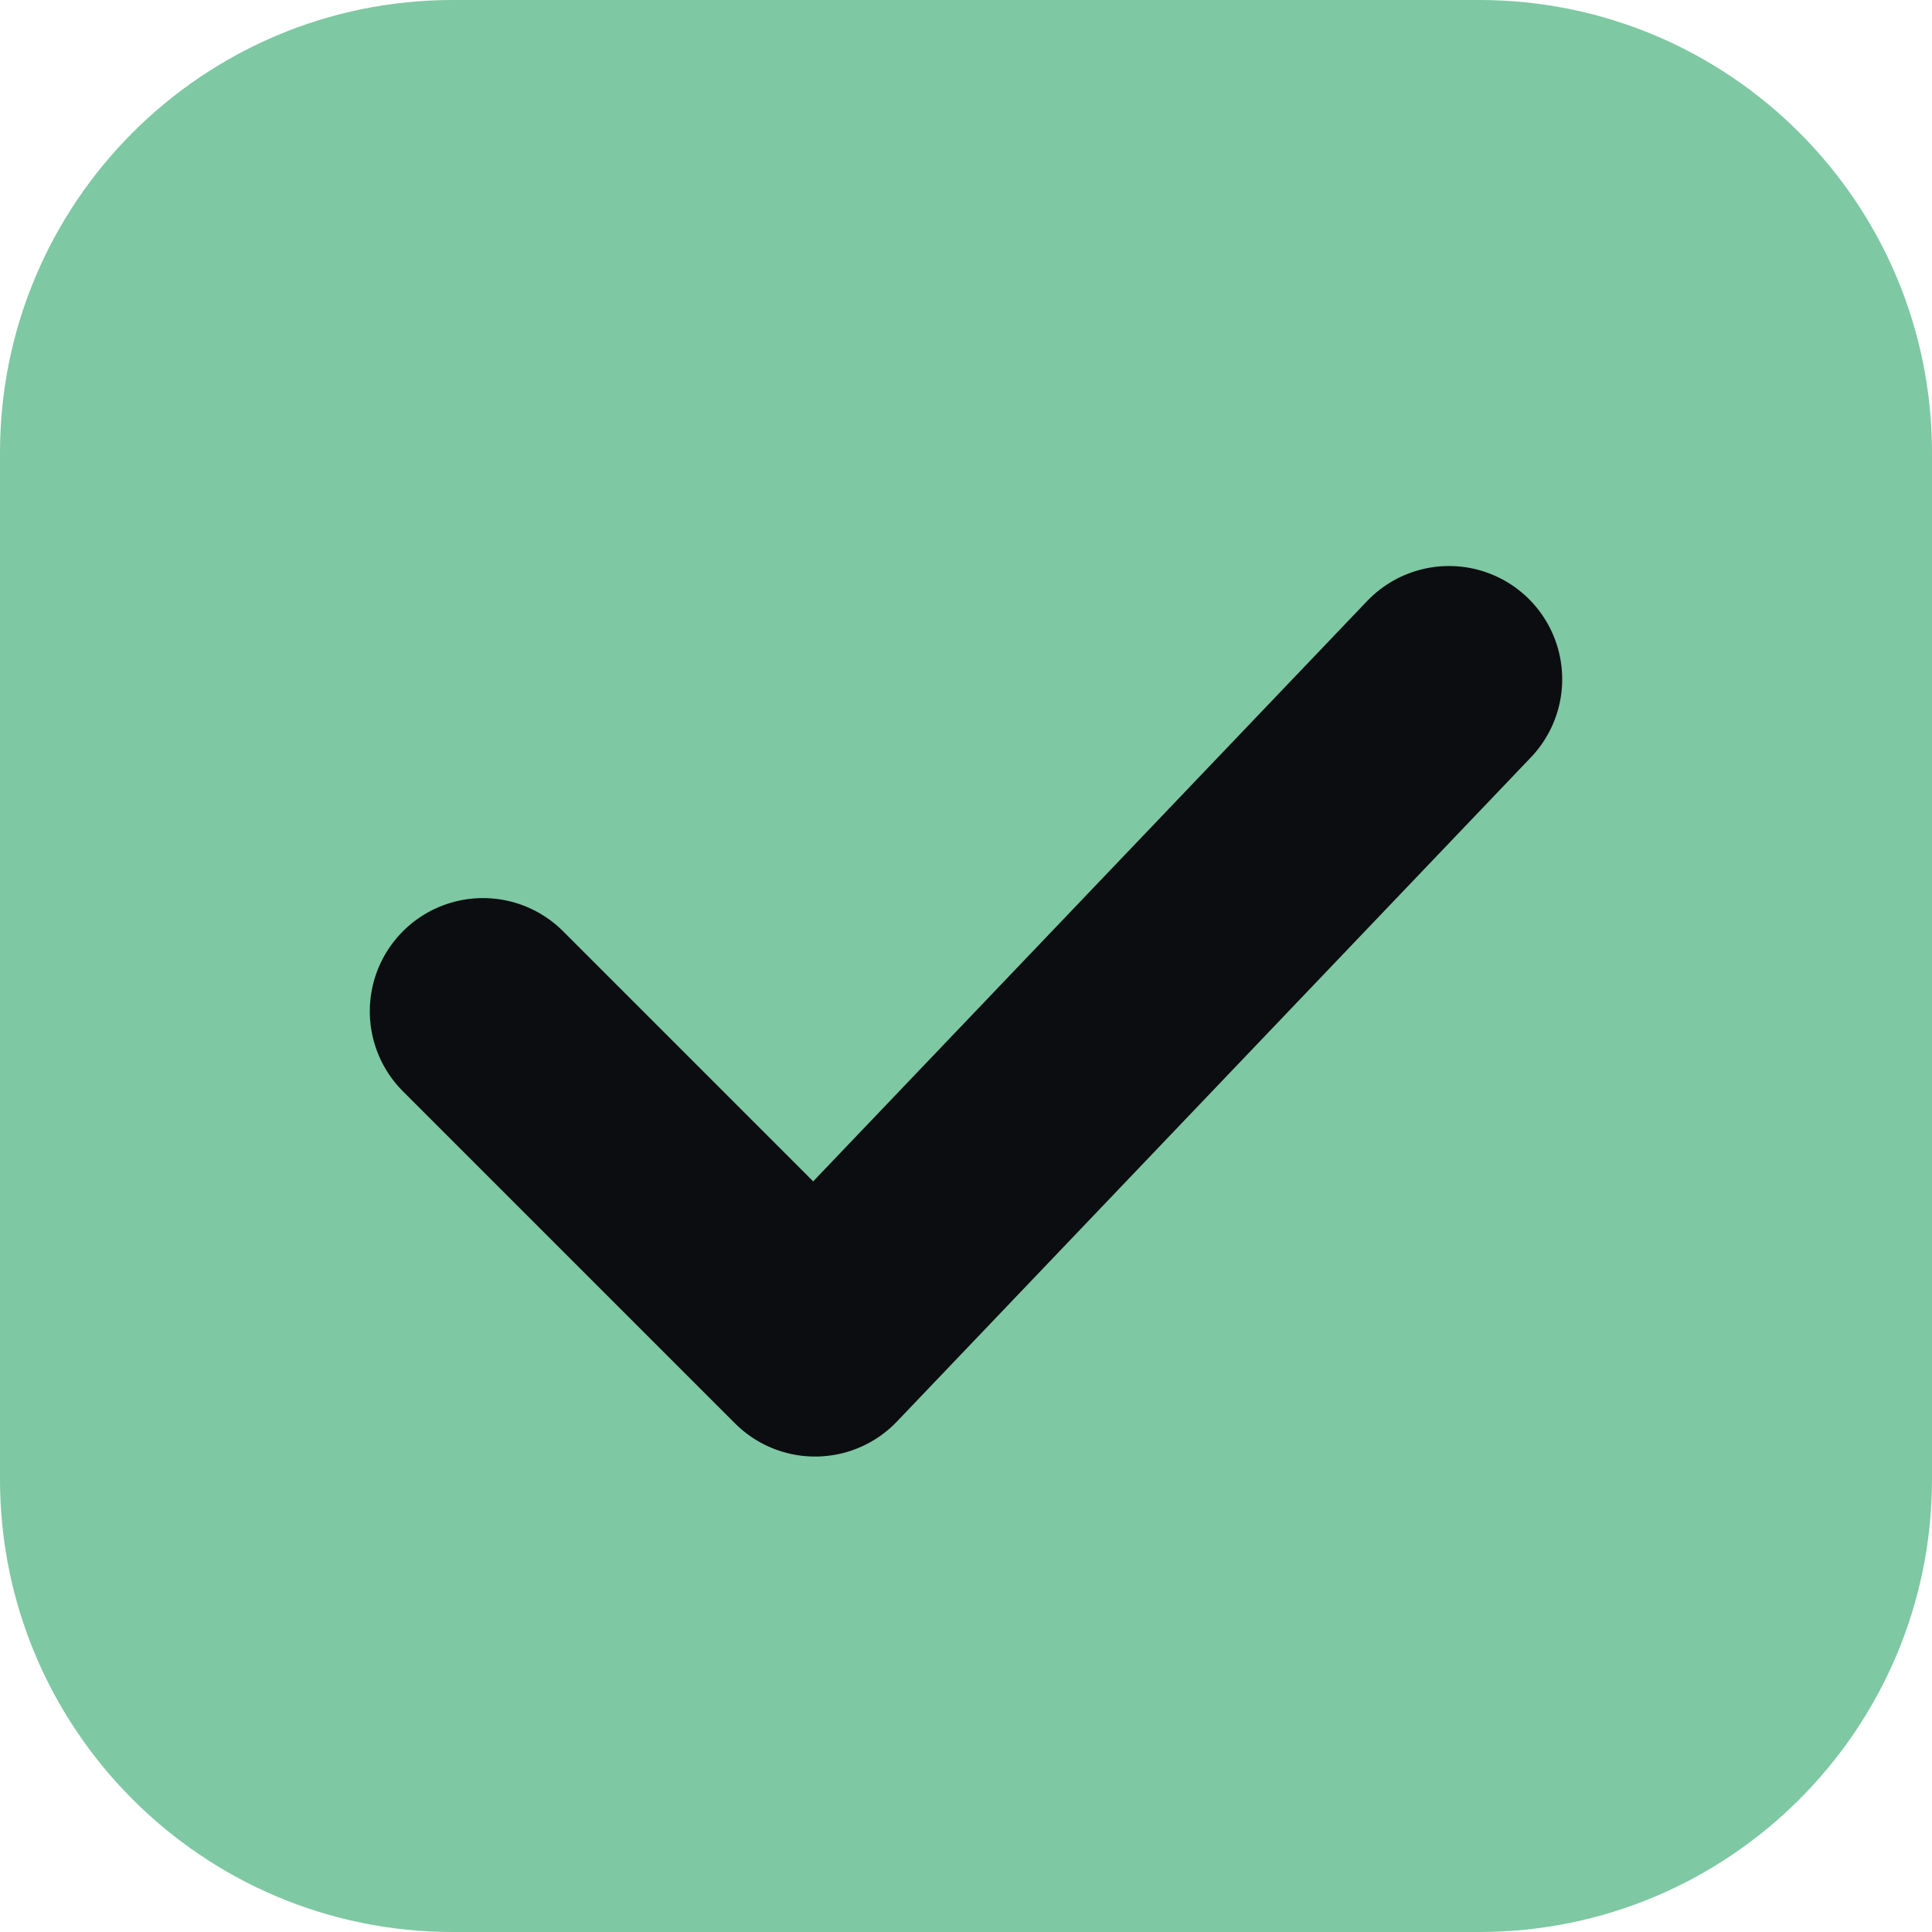
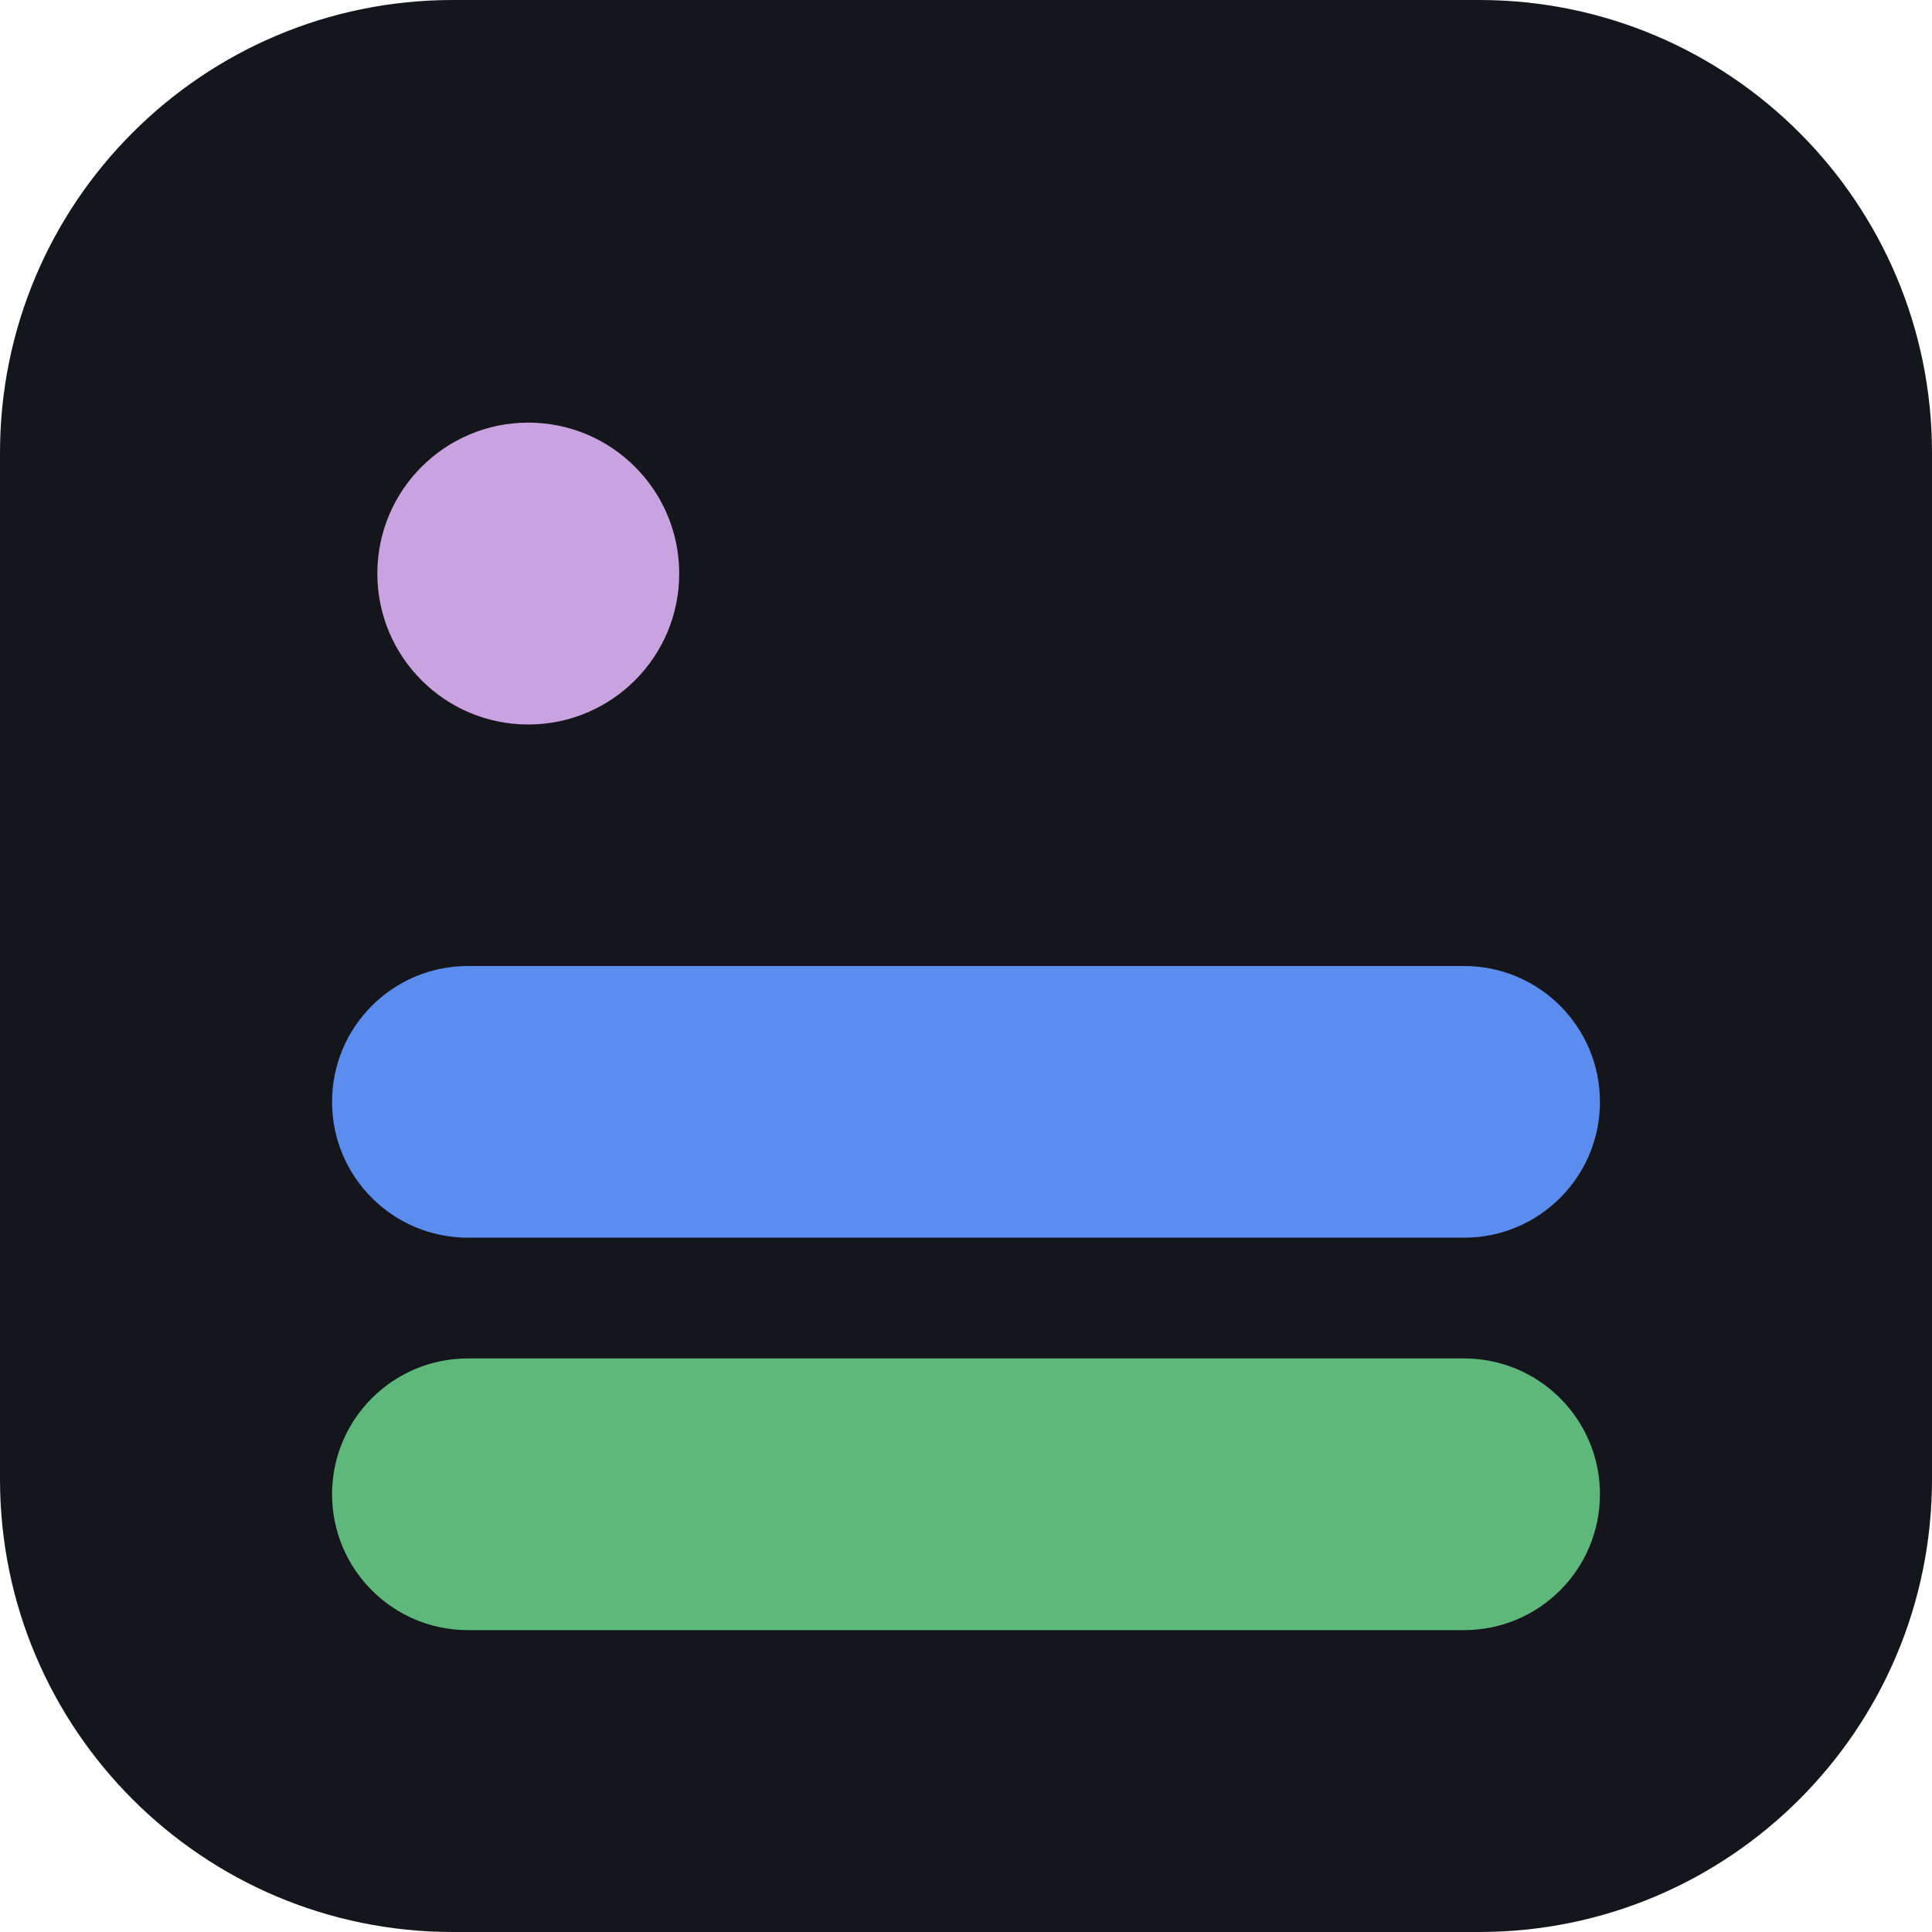
<svg xmlns="http://www.w3.org/2000/svg" viewBox="0 0 64 64" width="64" height="64">
-   <rect width="64" height="64" rx="15" fill="#7ec8a3" />
-   <path d="M16 33.5 L27 44.5 L48 22.5" fill="none" stroke="#0c0d10" stroke-width="7.5" stroke-linecap="round" stroke-linejoin="round" />
+   <rect width="64" height="64" rx="15" fill="#14161c" />
+   <circle cx="17.5" cy="19" r="5" fill="#c9a2e0" />
+   <rect x="11" y="32" width="42" height="9" rx="4.5" fill="#5b8def" />
+   <rect x="11" y="45" width="42" height="9" rx="4.5" fill="#5eb87b" />
</svg>
